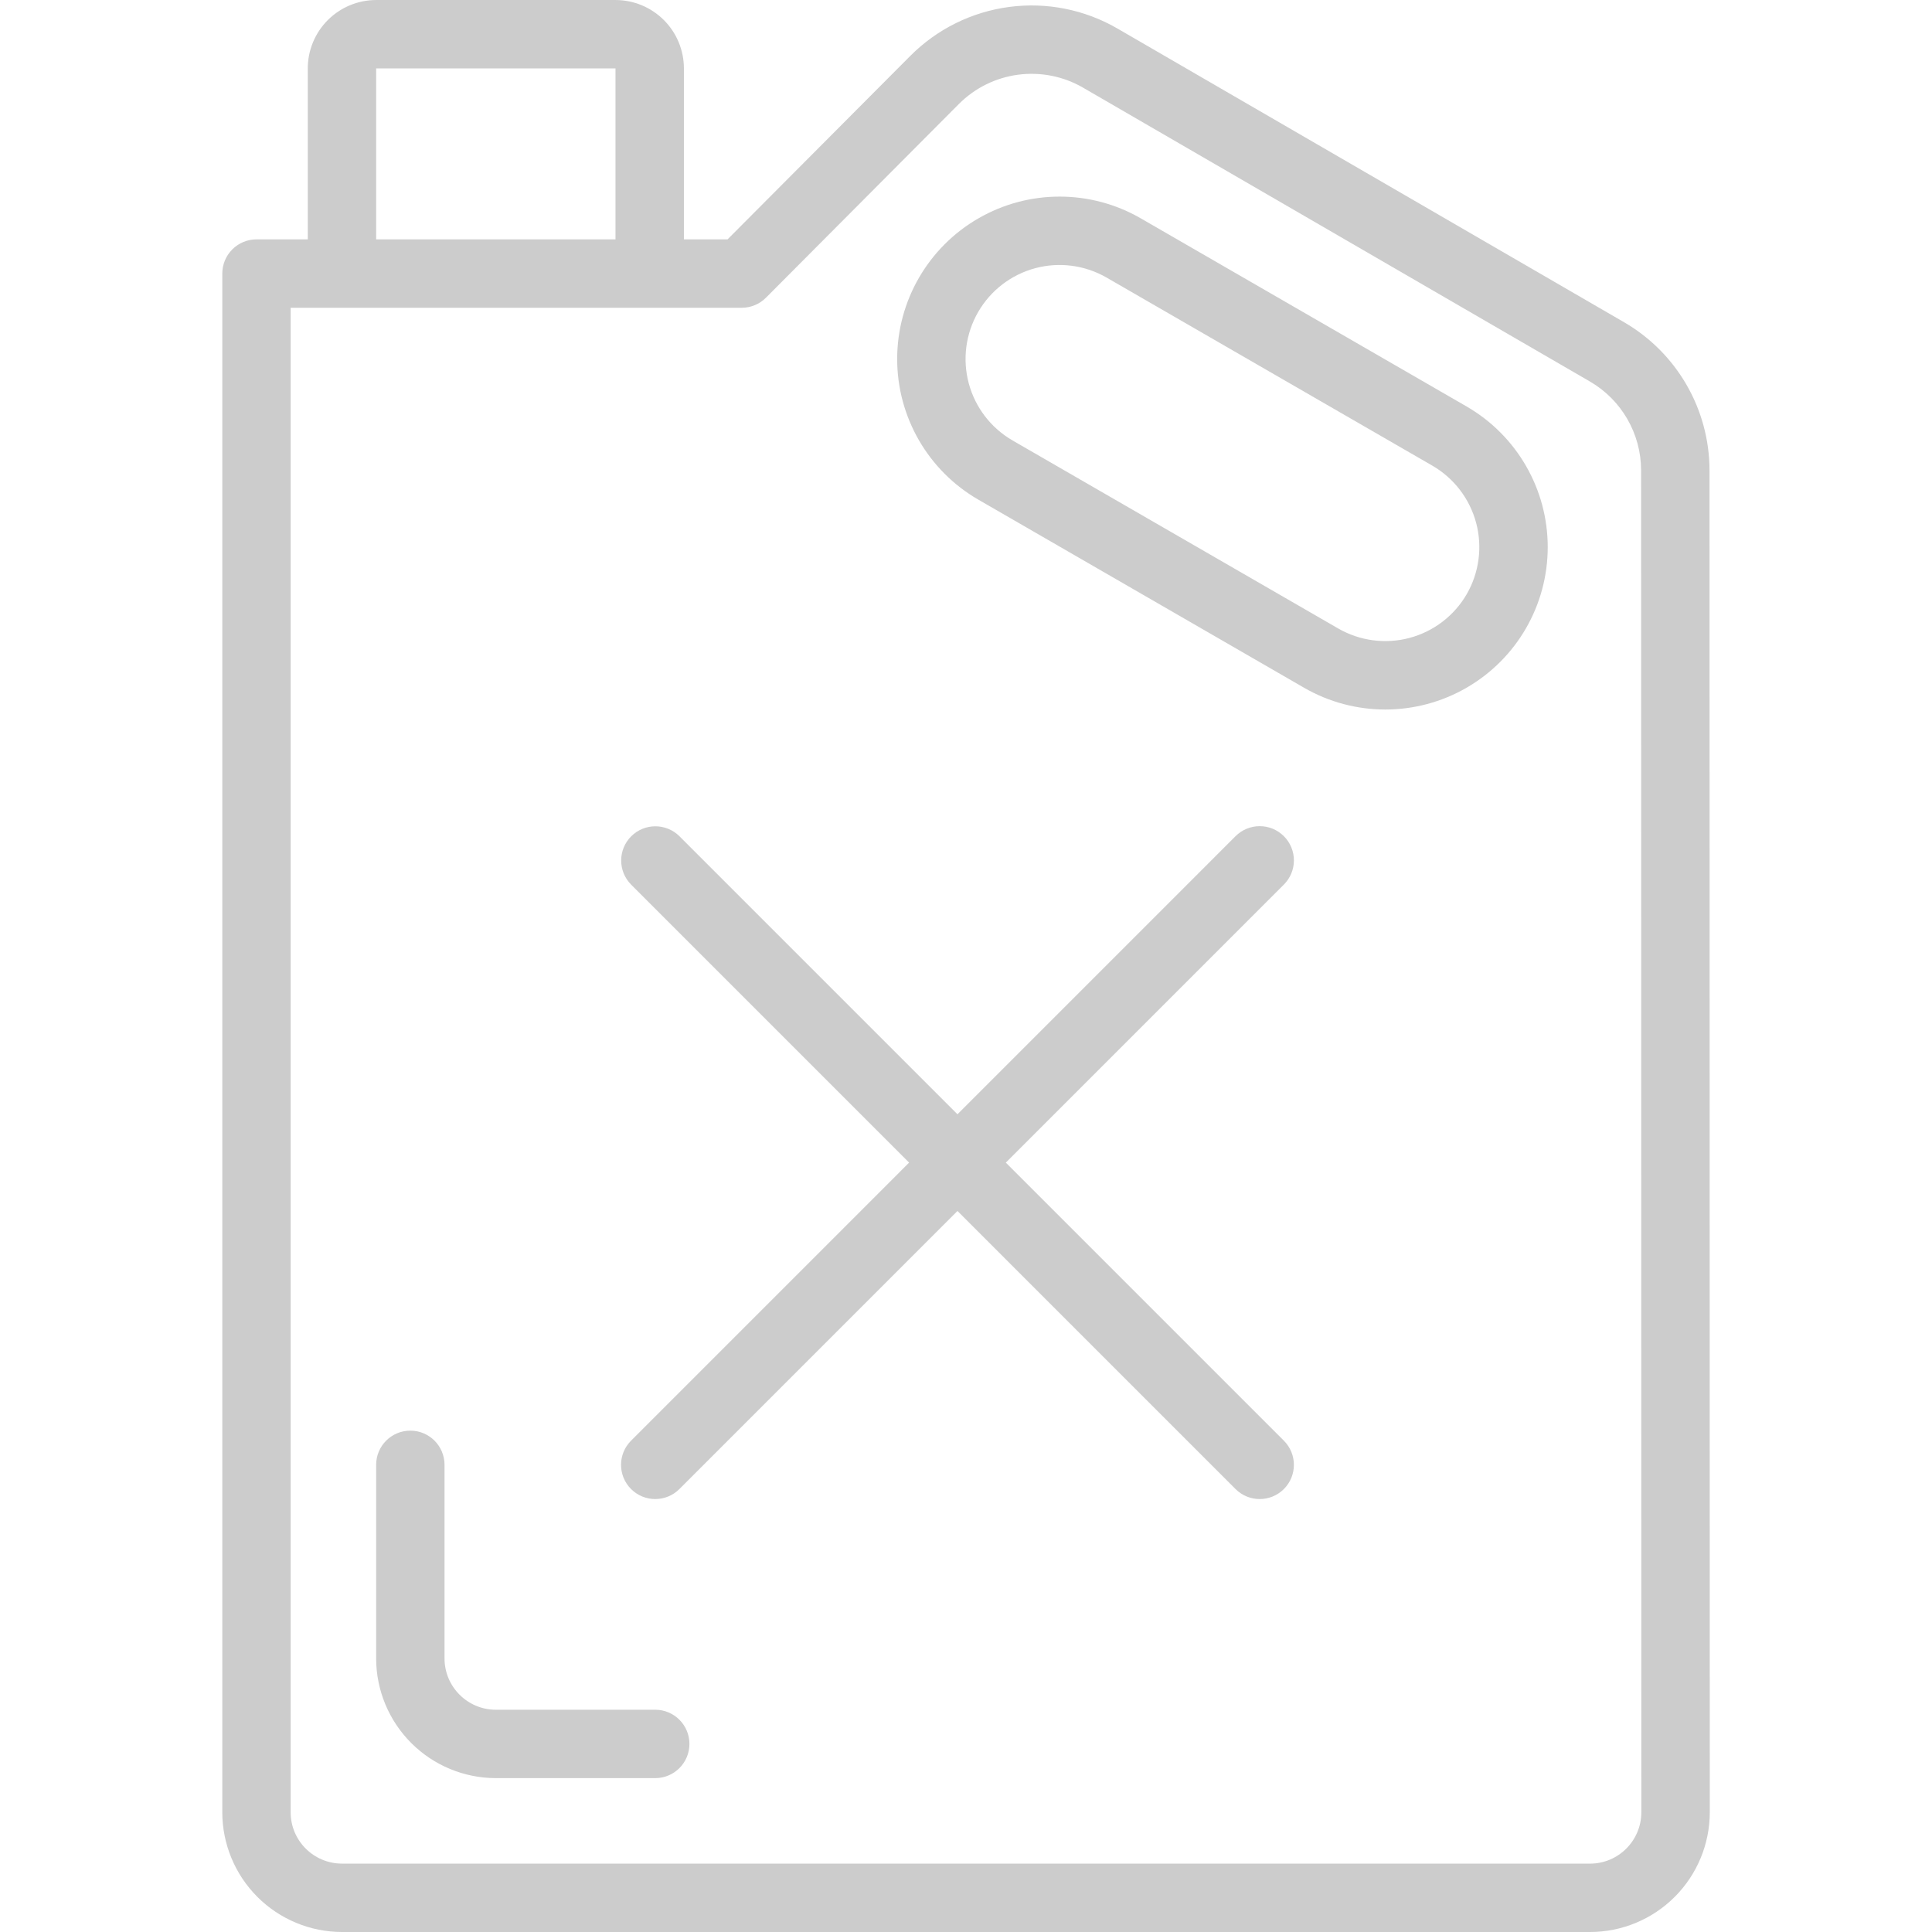
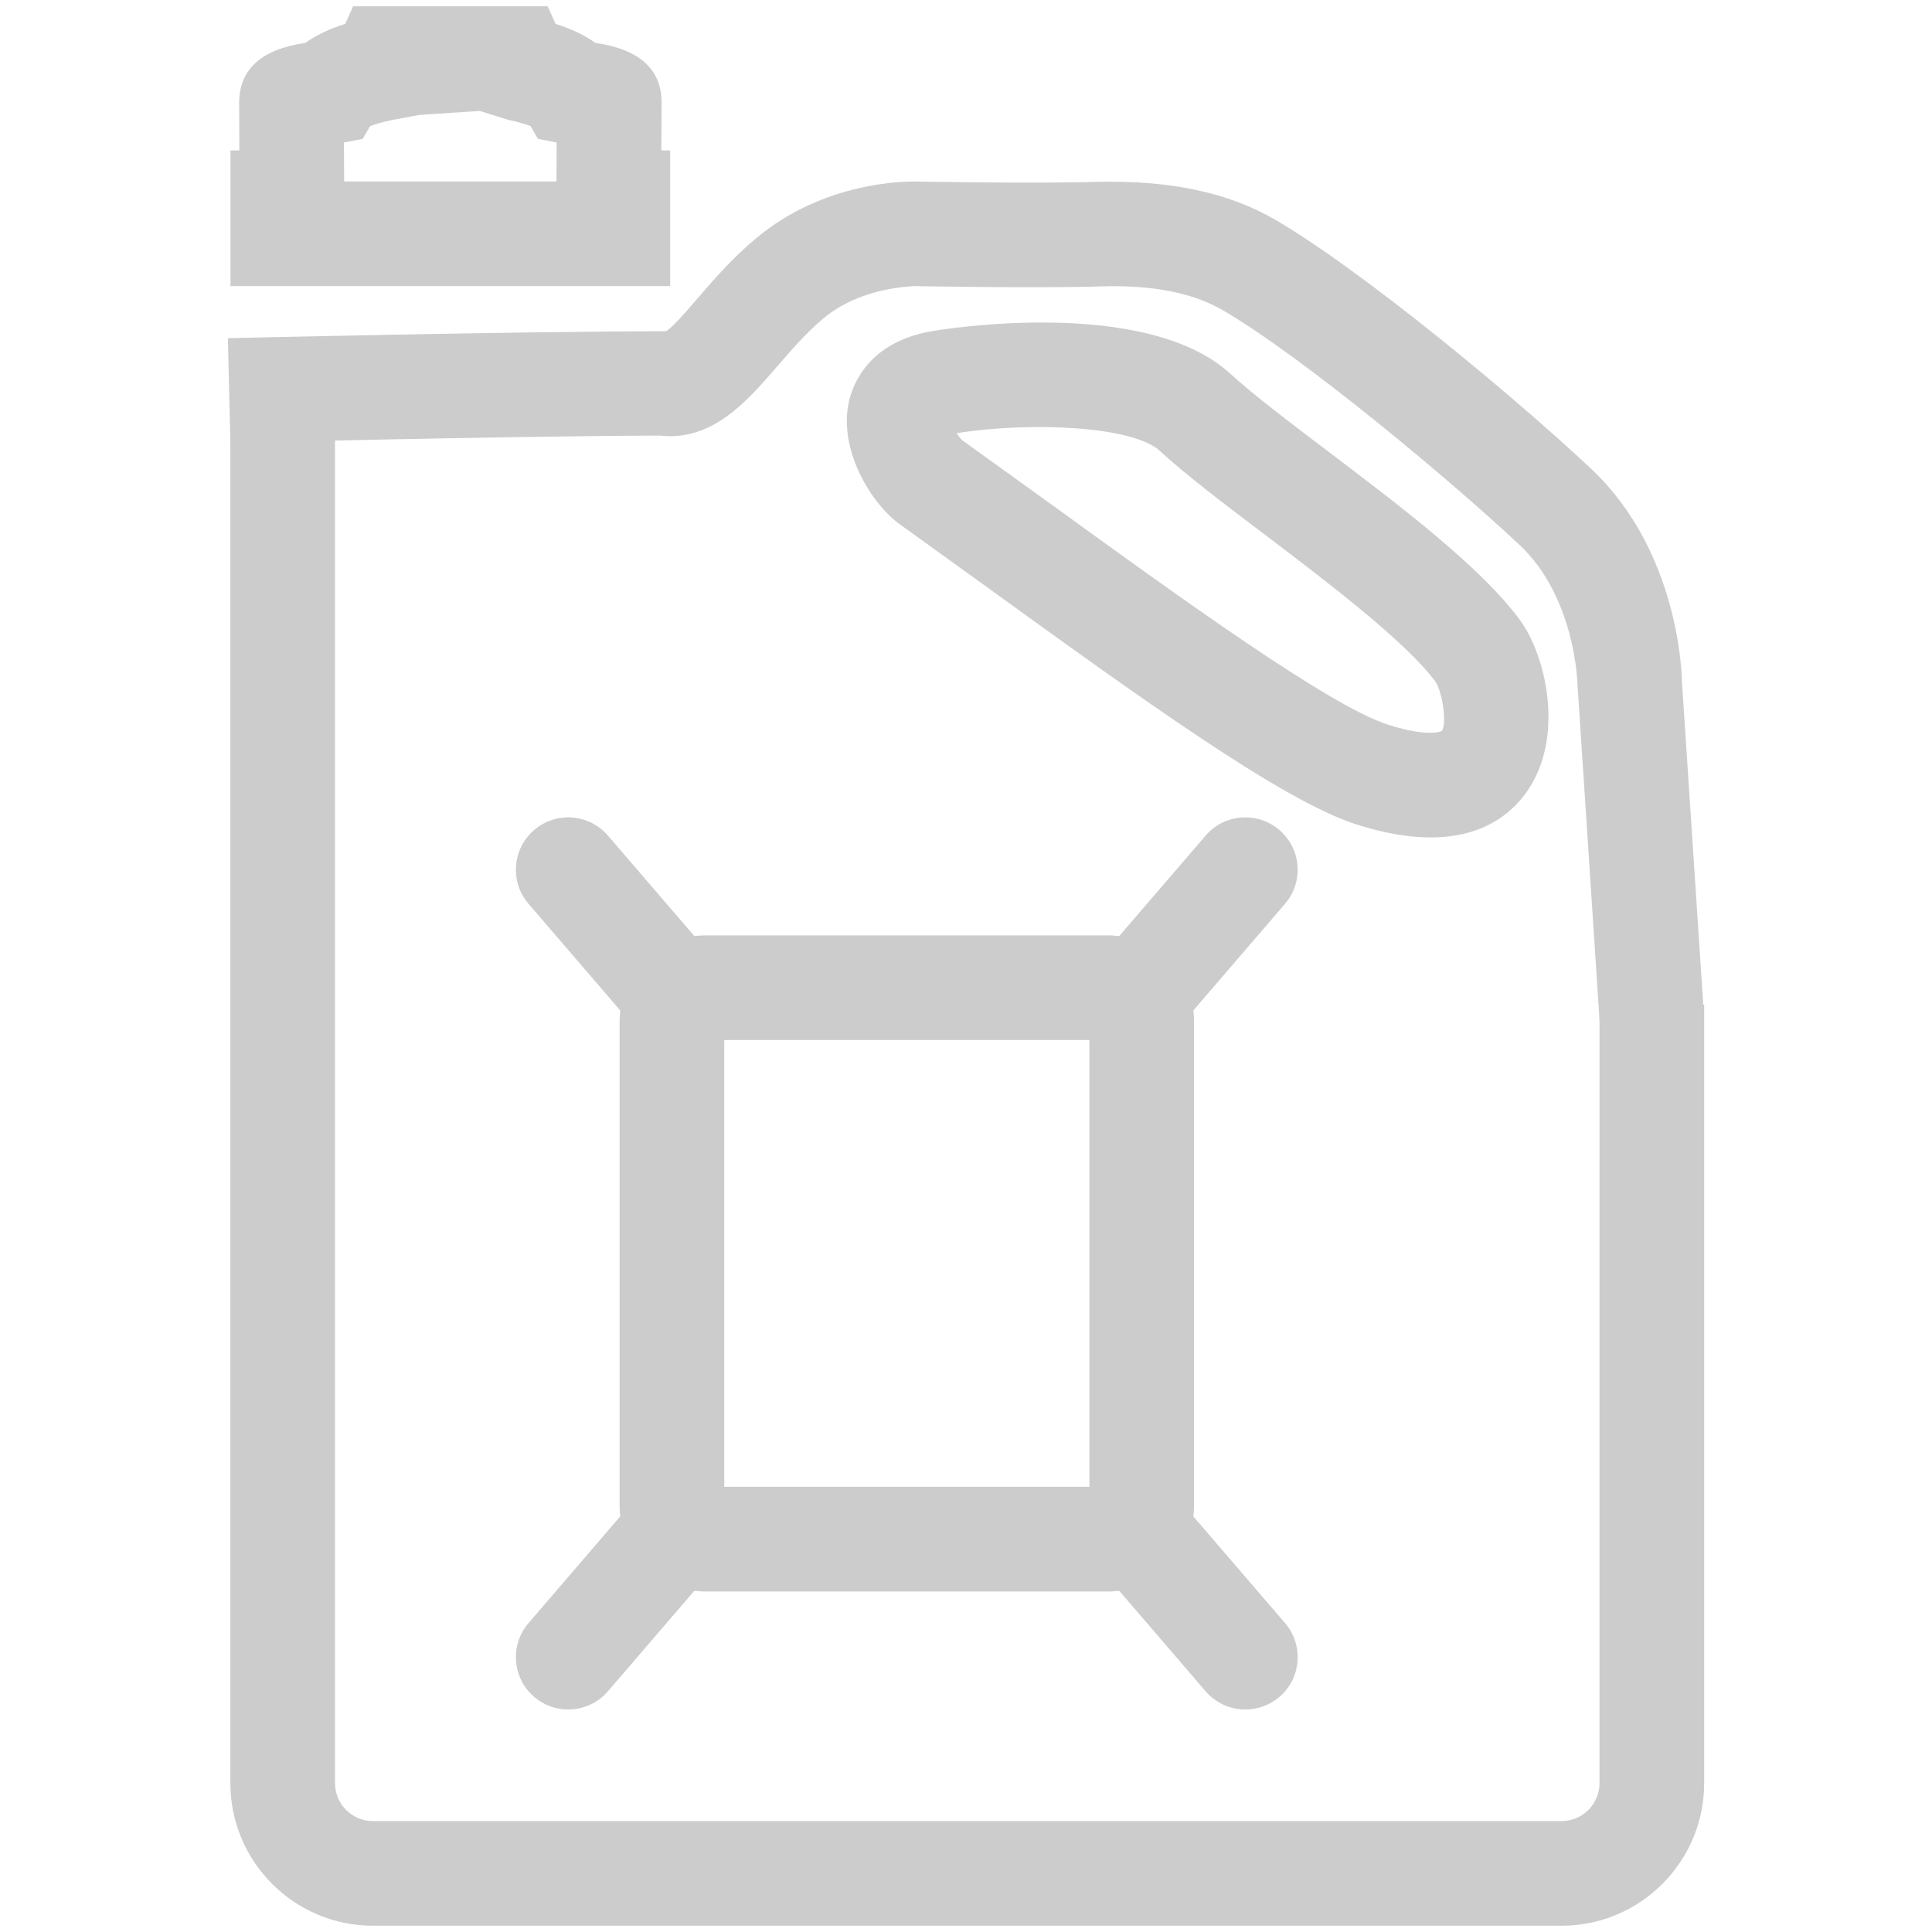
<svg xmlns="http://www.w3.org/2000/svg" width="512pt" height="512pt" version="1.1" viewBox="0 0 512 512">
  <g fill="#ccc">
-     <path d="m388.65 107.71-86.324-49.84c-13.316-7.691-29.727-7.691-43.043 0-13.32 7.688-21.523 21.898-21.523 37.273 0 15.379 8.203 29.59 21.523 37.277l86.316 49.844c13.32 7.688 29.727 7.688 43.043 0 13.32-7.691 21.523-21.898 21.523-37.277 0-15.379-8.203-29.59-21.52-37.277zm0.059 49.734h-0.004c-3.309 5.719-8.754 9.891-15.133 11.602-6.383 1.707-13.18 0.816-18.906-2.477l-86.324-49.84v-0.004c-5.723-3.305-9.898-8.746-11.609-15.129-1.711-6.387-0.816-13.188 2.488-18.91 3.305-5.727 8.75-9.902 15.133-11.613 6.383-1.711 13.188-0.812 18.91 2.492l86.324 49.84c5.715 3.309 9.887 8.754 11.598 15.133 1.707 6.383 0.816 13.184-2.481 18.906z" />
-     <path d="m453.04 124.62c-0.031-16.148-8.625-31.066-22.582-39.191l-134.35-77.883c-8.656-5.012-18.727-7.019-28.641-5.711-9.918 1.305-19.125 5.856-26.188 12.938l-48.473 48.664h-11.562v-45.309c-0.004-4.805-1.914-9.414-5.312-12.812-3.398-3.394-8.008-5.309-12.812-5.312h-63.434c-4.805 0.004-9.41 1.918-12.809 5.312-3.398 3.398-5.309 8.008-5.312 12.812v45.309h-13.594c-2.406 0-4.711 0.957-6.41 2.656-1.699 1.699-2.652 4.008-2.652 6.41v407.78c0.012 8.41 3.356 16.473 9.301 22.418 5.945 5.945 14.008 9.289 22.418 9.301h330.76c8.414-0.008 16.477-3.356 22.422-9.301 5.949-5.949 9.293-14.012 9.301-22.422zm-353.36-106.49h63.434v45.309h-63.434zm321.7 475.75-330.76-0.004c-7.504-0.008-13.586-6.09-13.594-13.594v-398.72h119.54c2.41 0 4.719-0.961 6.422-2.668l51.121-51.332c4.238-4.25 9.762-6.981 15.715-7.766 5.949-0.781 11.992 0.422 17.188 3.43l134.35 77.887c8.375 4.871 13.531 13.824 13.547 23.512l0.062 355.66c-0.008 7.508-6.086 13.59-13.594 13.598z" />
-     <path d="m173.64 453.1h-42.234c-7.508-0.004-13.598-6.094-13.602-13.602v-51.301c0-5.004-4.055-9.062-9.059-9.062-5.008 0-9.062 4.059-9.062 9.062v51.301c0.008 8.41 3.352 16.473 9.301 22.422 5.945 5.945 14.012 9.293 22.422 9.301h42.238c5.004 0 9.062-4.059 9.062-9.062 0-5.008-4.059-9.062-9.062-9.062z" />
-     <path d="m340.24 221.6c-1.699-1.703-4.004-2.656-6.406-2.656-2.402 0-4.707 0.953-6.406 2.656l-73.688 73.691-73.691-73.691c-3.543-3.508-9.254-3.492-12.777 0.031-3.523 3.527-3.539 9.238-0.035 12.781l73.688 73.691-73.688 73.695c-3.539 3.539-3.539 9.273 0 12.812 3.539 3.539 9.273 3.539 12.812 0l73.688-73.691 73.688 73.691h0.004c3.539 3.539 9.273 3.539 12.812 0 3.539-3.539 3.539-9.273 0-12.812l-73.688-73.691 73.688-73.691v0.004c1.703-1.699 2.66-4.008 2.66-6.41 0-2.406-0.957-4.711-2.66-6.41z" />
+     <path d="m423.94 271.04-5.867-89.344c-0.02-0.918-0.66-23.445-15.34-37.246-18.754-17.602-57.535-49.879-78.613-62.207-8-4.672-18.836-6.805-32.574-6.336-17.387 0.512-49.43-0.086-49.449-0.086-0.043 0.172-13.633-0.02-23.938 8.598-4.609 3.883-8.535 8.449-12.352 12.863-8.004 9.258-17.113 19.688-30.914 18.152-36.844 0.086-113.84 1.922-113.84 1.922l-0.66-27.734s77.441-1.836 116.03-1.836c1.387-0.531 5.398-5.184 8.344-8.598 4.309-5.012 9.195-10.668 15.531-15.98 18.219-15.297 40-15.125 42.391-15.105 0.02 0 31.188 0.598 48.02 0.086 19.223-0.449 34.773 2.754 47.359 10.113 23.148 13.523 63.445 46.996 83.605 65.941 23.445 22.016 24.043 54.996 24.062 56.406l5.844 88.574zm-44.801-49.109c-5.523 0-12.012-1.004-19.625-3.434-19.562-6.231-56.598-32.98-99.477-64l-21.566-15.551c-7.551-5.398-16.426-19.777-13.461-32.66 1.047-4.609 5.312-15.66 21.93-18.516 2.281-0.406 56.512-9.43 79.105 11.266 5.996 5.484 15.594 12.777 25.77 20.48 19.82 15.02 40.32 30.551 50.793 44.523 7.231 9.645 12.117 31.508 2.004 45.781-4.289 6.094-11.969 12.109-25.473 12.109zm-11.242-29.867c10.754 3.434 14.188 1.684 14.207 1.645 1.324-1.77 0.297-10.027-1.727-13.121-8.086-10.773-28.715-26.41-45.289-38.977-10.711-8.105-20.82-15.766-27.754-22.145-7.106-6.508-33.77-7.785-53.801-4.691 0.492 0.789 1.023 1.492 1.449 1.879l21.332 15.359c37.457 27.156 76.242 55.188 91.582 60.051z" />
+     <path d="m177.6 75.82h-116.52v-35.949h2.348l-0.043-12.586c0-8.895 5.844-14.207 17.406-15.895l0.148-0.02c3.113-2.262 6.848-3.883 10.559-5.035l2.09-4.672h51.543l2.09 4.672c3.711 1.152 7.445 2.773 10.559 5.035l0.148 0.02c11.562 1.684 17.406 7.019 17.406 15.828l-0.078 12.652h2.348zm-86.402-27.734h56.277l0.043-10.324-4.969-0.961-1.941-3.371c-1.492-0.574-3.902-1.281-5.824-1.645l-7.637-2.387-16.062 1.066-7.172 1.344c-1.941 0.363-4.352 1.043-5.844 1.621l-1.941 3.371-4.973 0.961z" />
+     <path d="m413.84 510.34h-315.01c-20.82 0-37.781-16.938-37.781-37.781v-375.87h27.734v375.87c0 5.547 4.5 10.047 10.047 10.047h315.01c5.523 0 10.047-4.5 10.047-10.047l0.004-206.32h27.734v206.32c-0.004 20.82-16.941 37.781-37.785 37.781z" />
+     <path d="m150.57 453.04c-3.199 0-6.422-1.109-9.023-3.348-5.801-4.992-6.465-13.738-1.473-19.562l28.543-33.215c4.969-5.824 13.738-6.484 19.562-1.473 5.801 4.992 6.465 13.738 1.473 19.562l-28.562 33.215c-2.734 3.176-6.613 4.82-10.52 4.82z" />
+     <path d="m300.41 278.76c-3.199 0-6.422-1.109-9.023-3.348-5.801-4.992-6.465-13.738-1.473-19.562l29.59-34.41c4.969-5.801 13.738-6.465 19.562-1.473 5.801 4.992 6.465 13.738 1.473 19.562l-29.59 34.41c-2.75 3.199-6.633 4.82-10.539 4.82z" />
+     <path d="m180.22 278.8c-3.902 0-7.785-1.645-10.516-4.82l-29.633-34.453c-4.992-5.801-4.332-14.57 1.473-19.562 5.801-4.992 14.57-4.332 19.562 1.473l29.633 34.453c4.992 5.801 4.332 14.57-1.473 19.562-2.625 2.262-5.844 3.348-9.047 3.348z" />
+     <path d="m330.03 453.04c-3.902 0-7.785-1.645-10.516-4.82l-29.609-34.434c-4.992-5.801-4.332-14.57 1.473-19.562 5.801-4.992 14.594-4.332 19.562 1.473l29.609 34.434c4.992 5.801 4.332 14.57-1.473 19.562-2.625 2.238-5.848 3.348-9.047 3.348z" />
+     <path d="m293.65 421.76h-106.69c-6.742 0-13.078-2.965-17.406-8.129-4.906-5.867-4.16-14.613 1.727-19.543 5.207-4.352 12.691-4.246 17.727-0.062h99.691v-121.77c-3.606-5.781-2.496-13.461 2.859-17.961 5.867-4.906 14.633-4.137 19.543 1.707 3.434 4.098 5.332 9.324 5.332 14.676v128.3c-0.023 12.566-10.238 22.785-22.785 22.785z" />
+     <path d="m180.18 418.6c-3.945 0-7.852-1.664-10.602-4.906-3.477-4.098-5.375-9.344-5.375-14.719v-128.3c0-12.566 10.219-22.785 22.762-22.785h106.69c6.699 0 13.055 2.945 17.387 8.086 4.93 5.844 4.203 14.613-1.645 19.543-5.207 4.394-12.715 4.289-17.77 0.105l-99.688-0.004v121.77c3.606 5.762 2.539 13.418-2.793 17.922-2.629 2.199-5.805 3.285-8.965 3.285z" />
  </g>
</svg>
